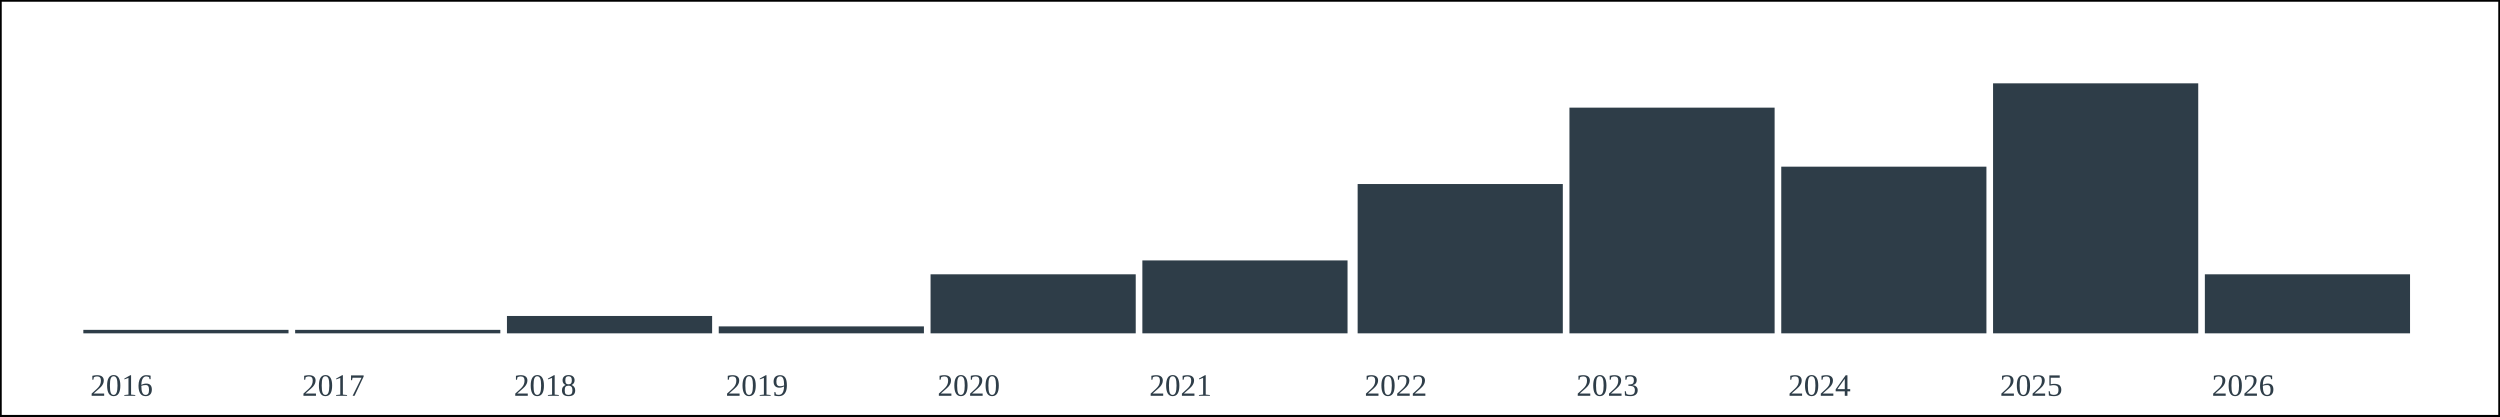
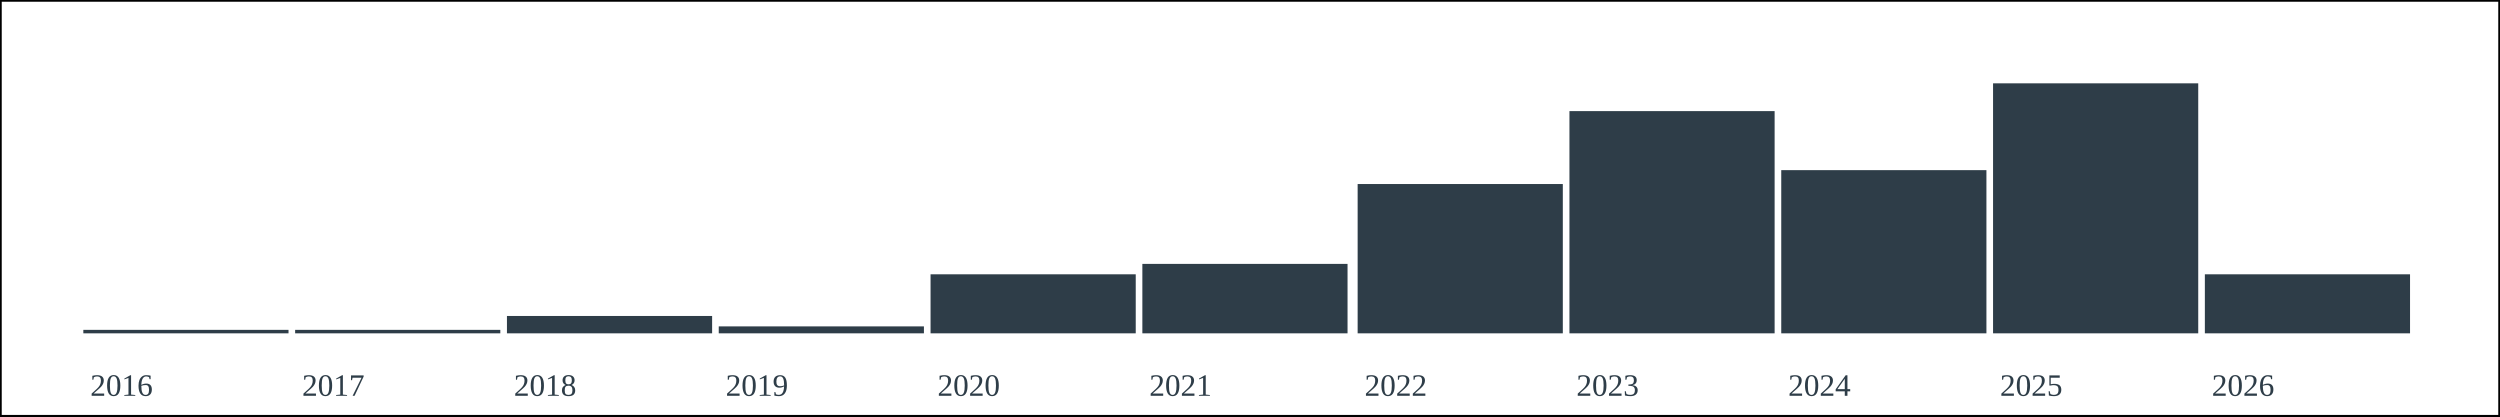
<svg xmlns="http://www.w3.org/2000/svg" width="720" height="120" viewBox="0 0 720 120">
  <rect x="0" y="0" width="100%" height="100%" fill="white" stroke="black" stroke-width="1" />
  <rect x="24" y="95" width="59.091" height="1" fill="#2E3D48" />
  <rect x="85" y="95" width="59.091" height="1" fill="#2E3D48" />
  <rect x="146" y="91" width="59.091" height="5" fill="#2E3D48" />
  <rect x="207" y="94" width="59.091" height="2" fill="#2E3D48" />
  <rect x="268" y="79" width="59.091" height="17" fill="#2E3D48" />
-   <rect x="329" y="75" width="59.091" height="21" fill="#2E3D48" />
+   <rect x="329" y="76" width="59.091" height="20" fill="#2E3D48" />
  <rect x="391" y="53" width="59.091" height="43" fill="#2E3D48" />
-   <rect x="452" y="31" width="59.091" height="65" fill="#2E3D48" />
-   <rect x="513" y="48" width="59.091" height="48" fill="#2E3D48" />
+   <rect x="452" y="32" width="59.091" height="64" fill="#2E3D48" />
+   <rect x="513" y="49" width="59.091" height="47" fill="#2E3D48" />
  <rect x="574" y="24" width="59.091" height="72" fill="#2E3D48" />
  <rect x="635" y="79" width="59.091" height="17" fill="#2E3D48" />
  <text x="26" y="114" font-size="9" fill="#2E3D48">2016</text>
  <text x="87" y="114" font-size="9" fill="#2E3D48">2017</text>
  <text x="148" y="114" font-size="9" fill="#2E3D48">2018</text>
  <text x="209" y="114" font-size="9" fill="#2E3D48">2019</text>
  <text x="270" y="114" font-size="9" fill="#2E3D48">2020</text>
  <text x="331" y="114" font-size="9" fill="#2E3D48">2021</text>
  <text x="393" y="114" font-size="9" fill="#2E3D48">2022</text>
  <text x="454" y="114" font-size="9" fill="#2E3D48">2023</text>
  <text x="515" y="114" font-size="9" fill="#2E3D48">2024</text>
  <text x="576" y="114" font-size="9" fill="#2E3D48">2025</text>
  <text x="637" y="114" font-size="9" fill="#2E3D48">2026</text>
</svg>
